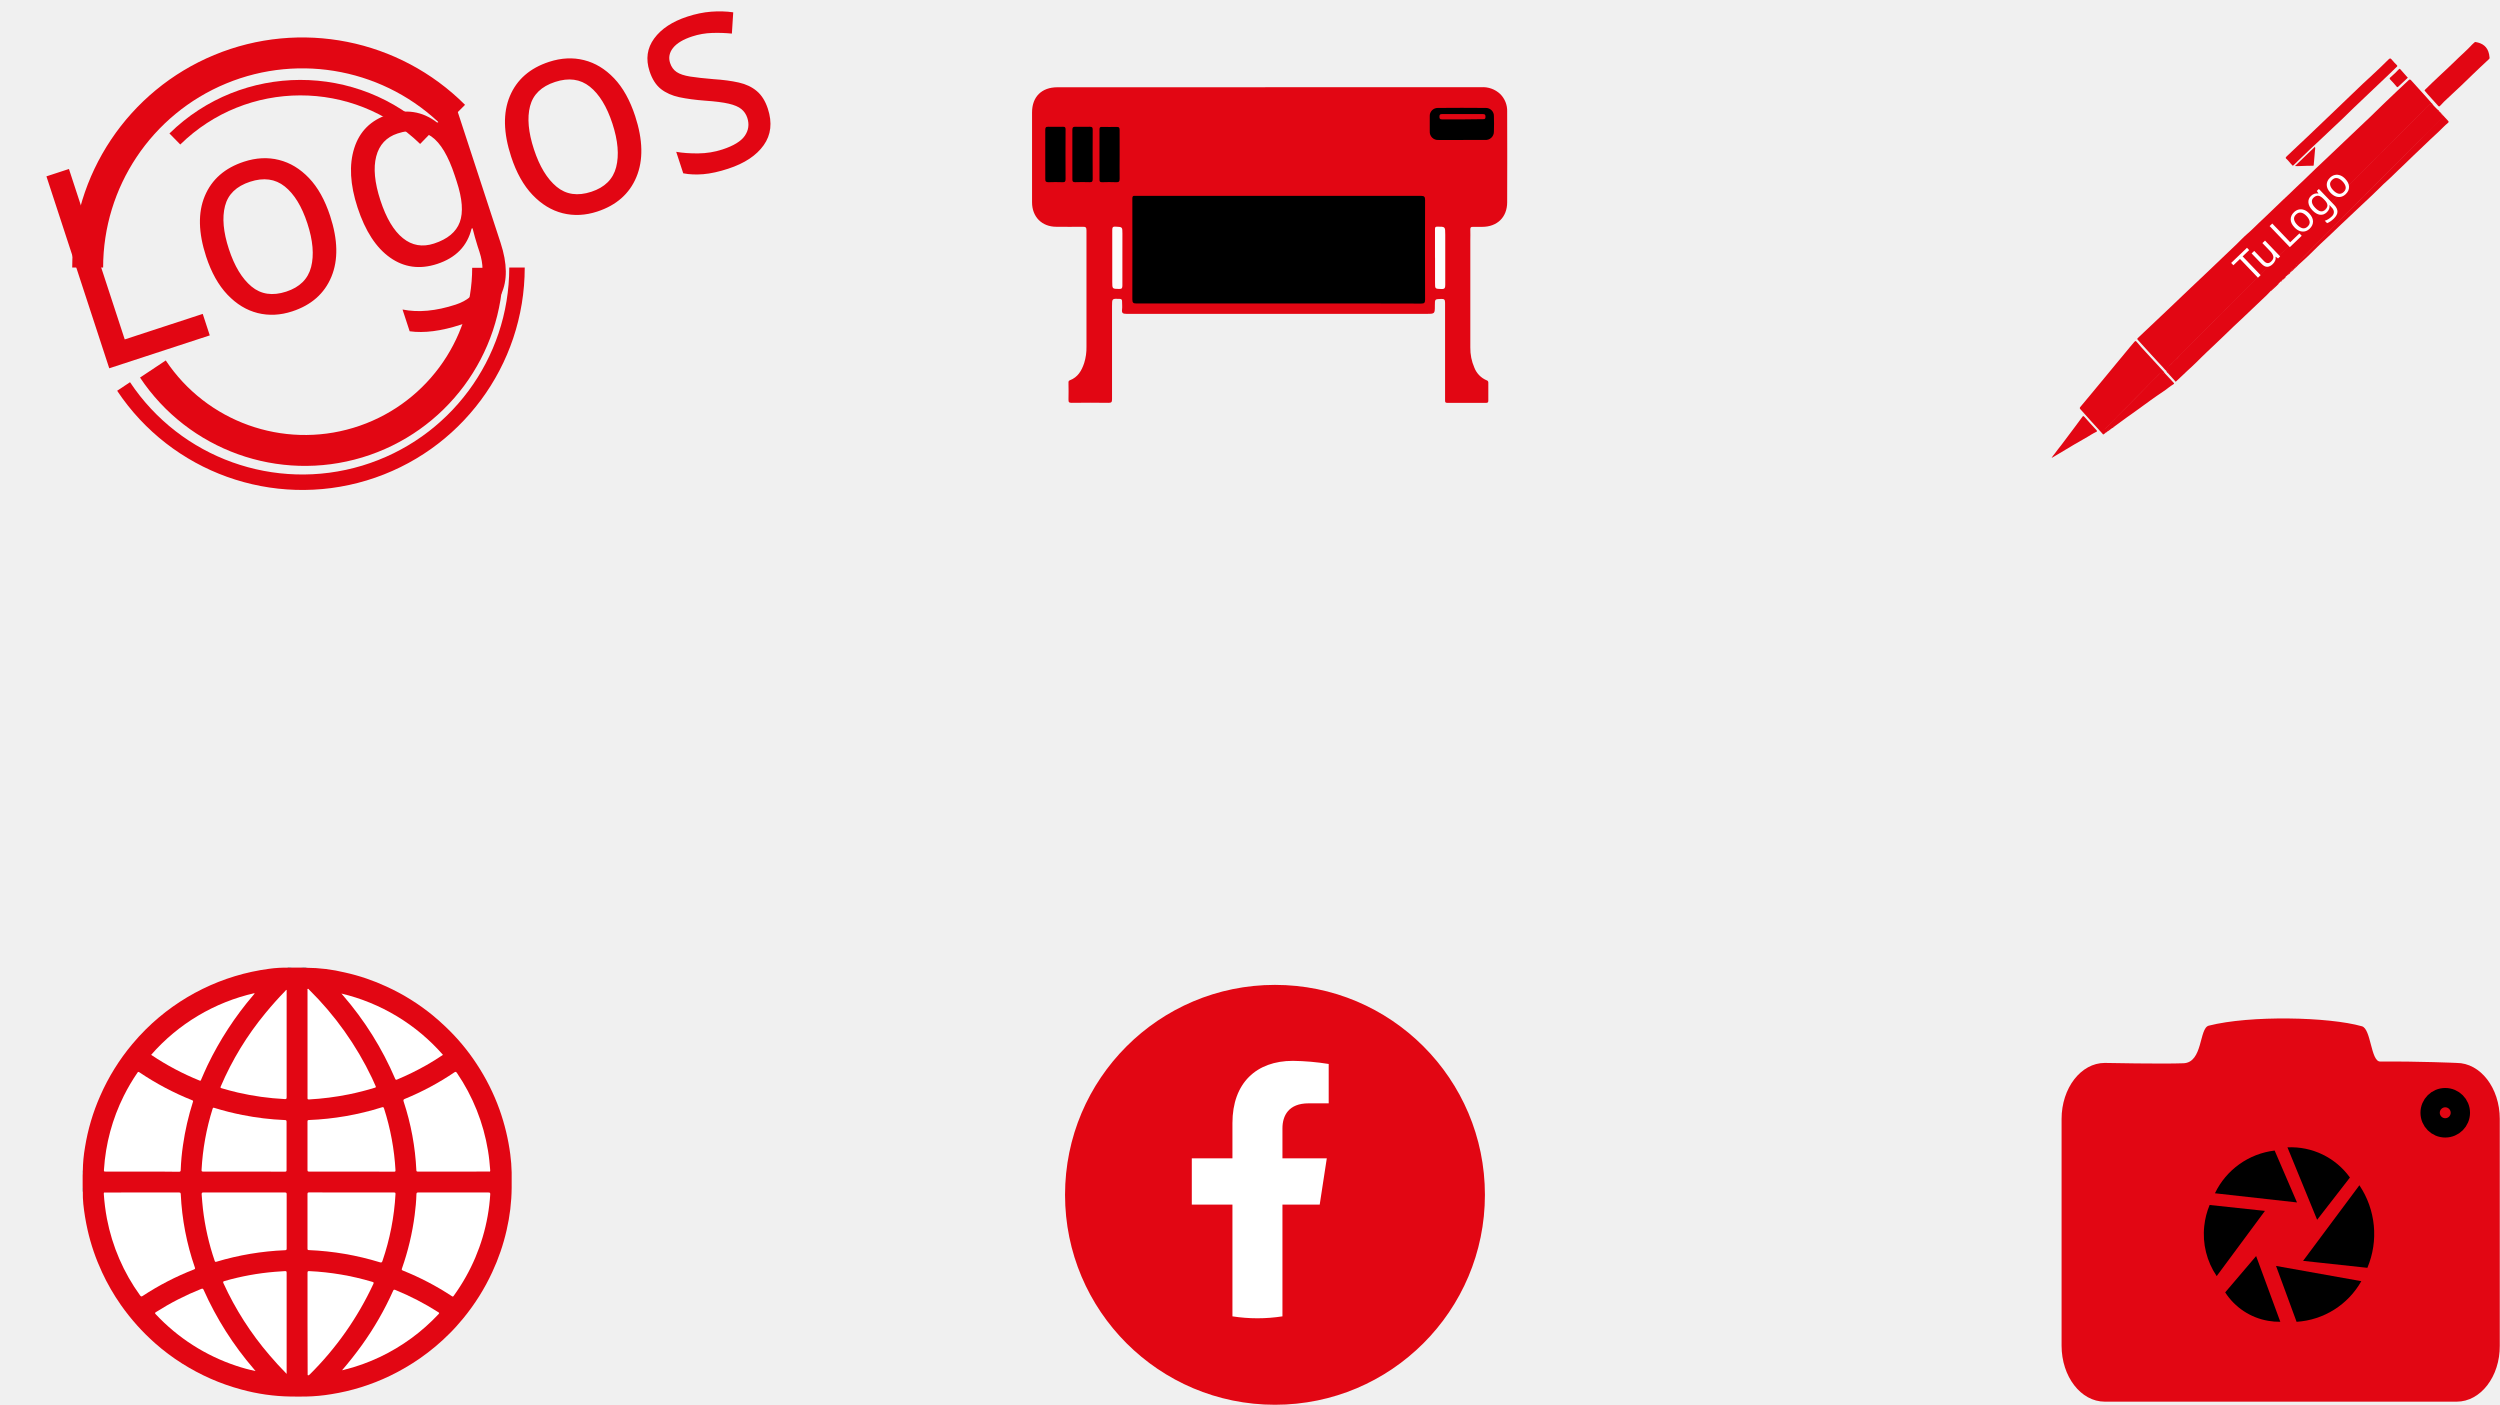
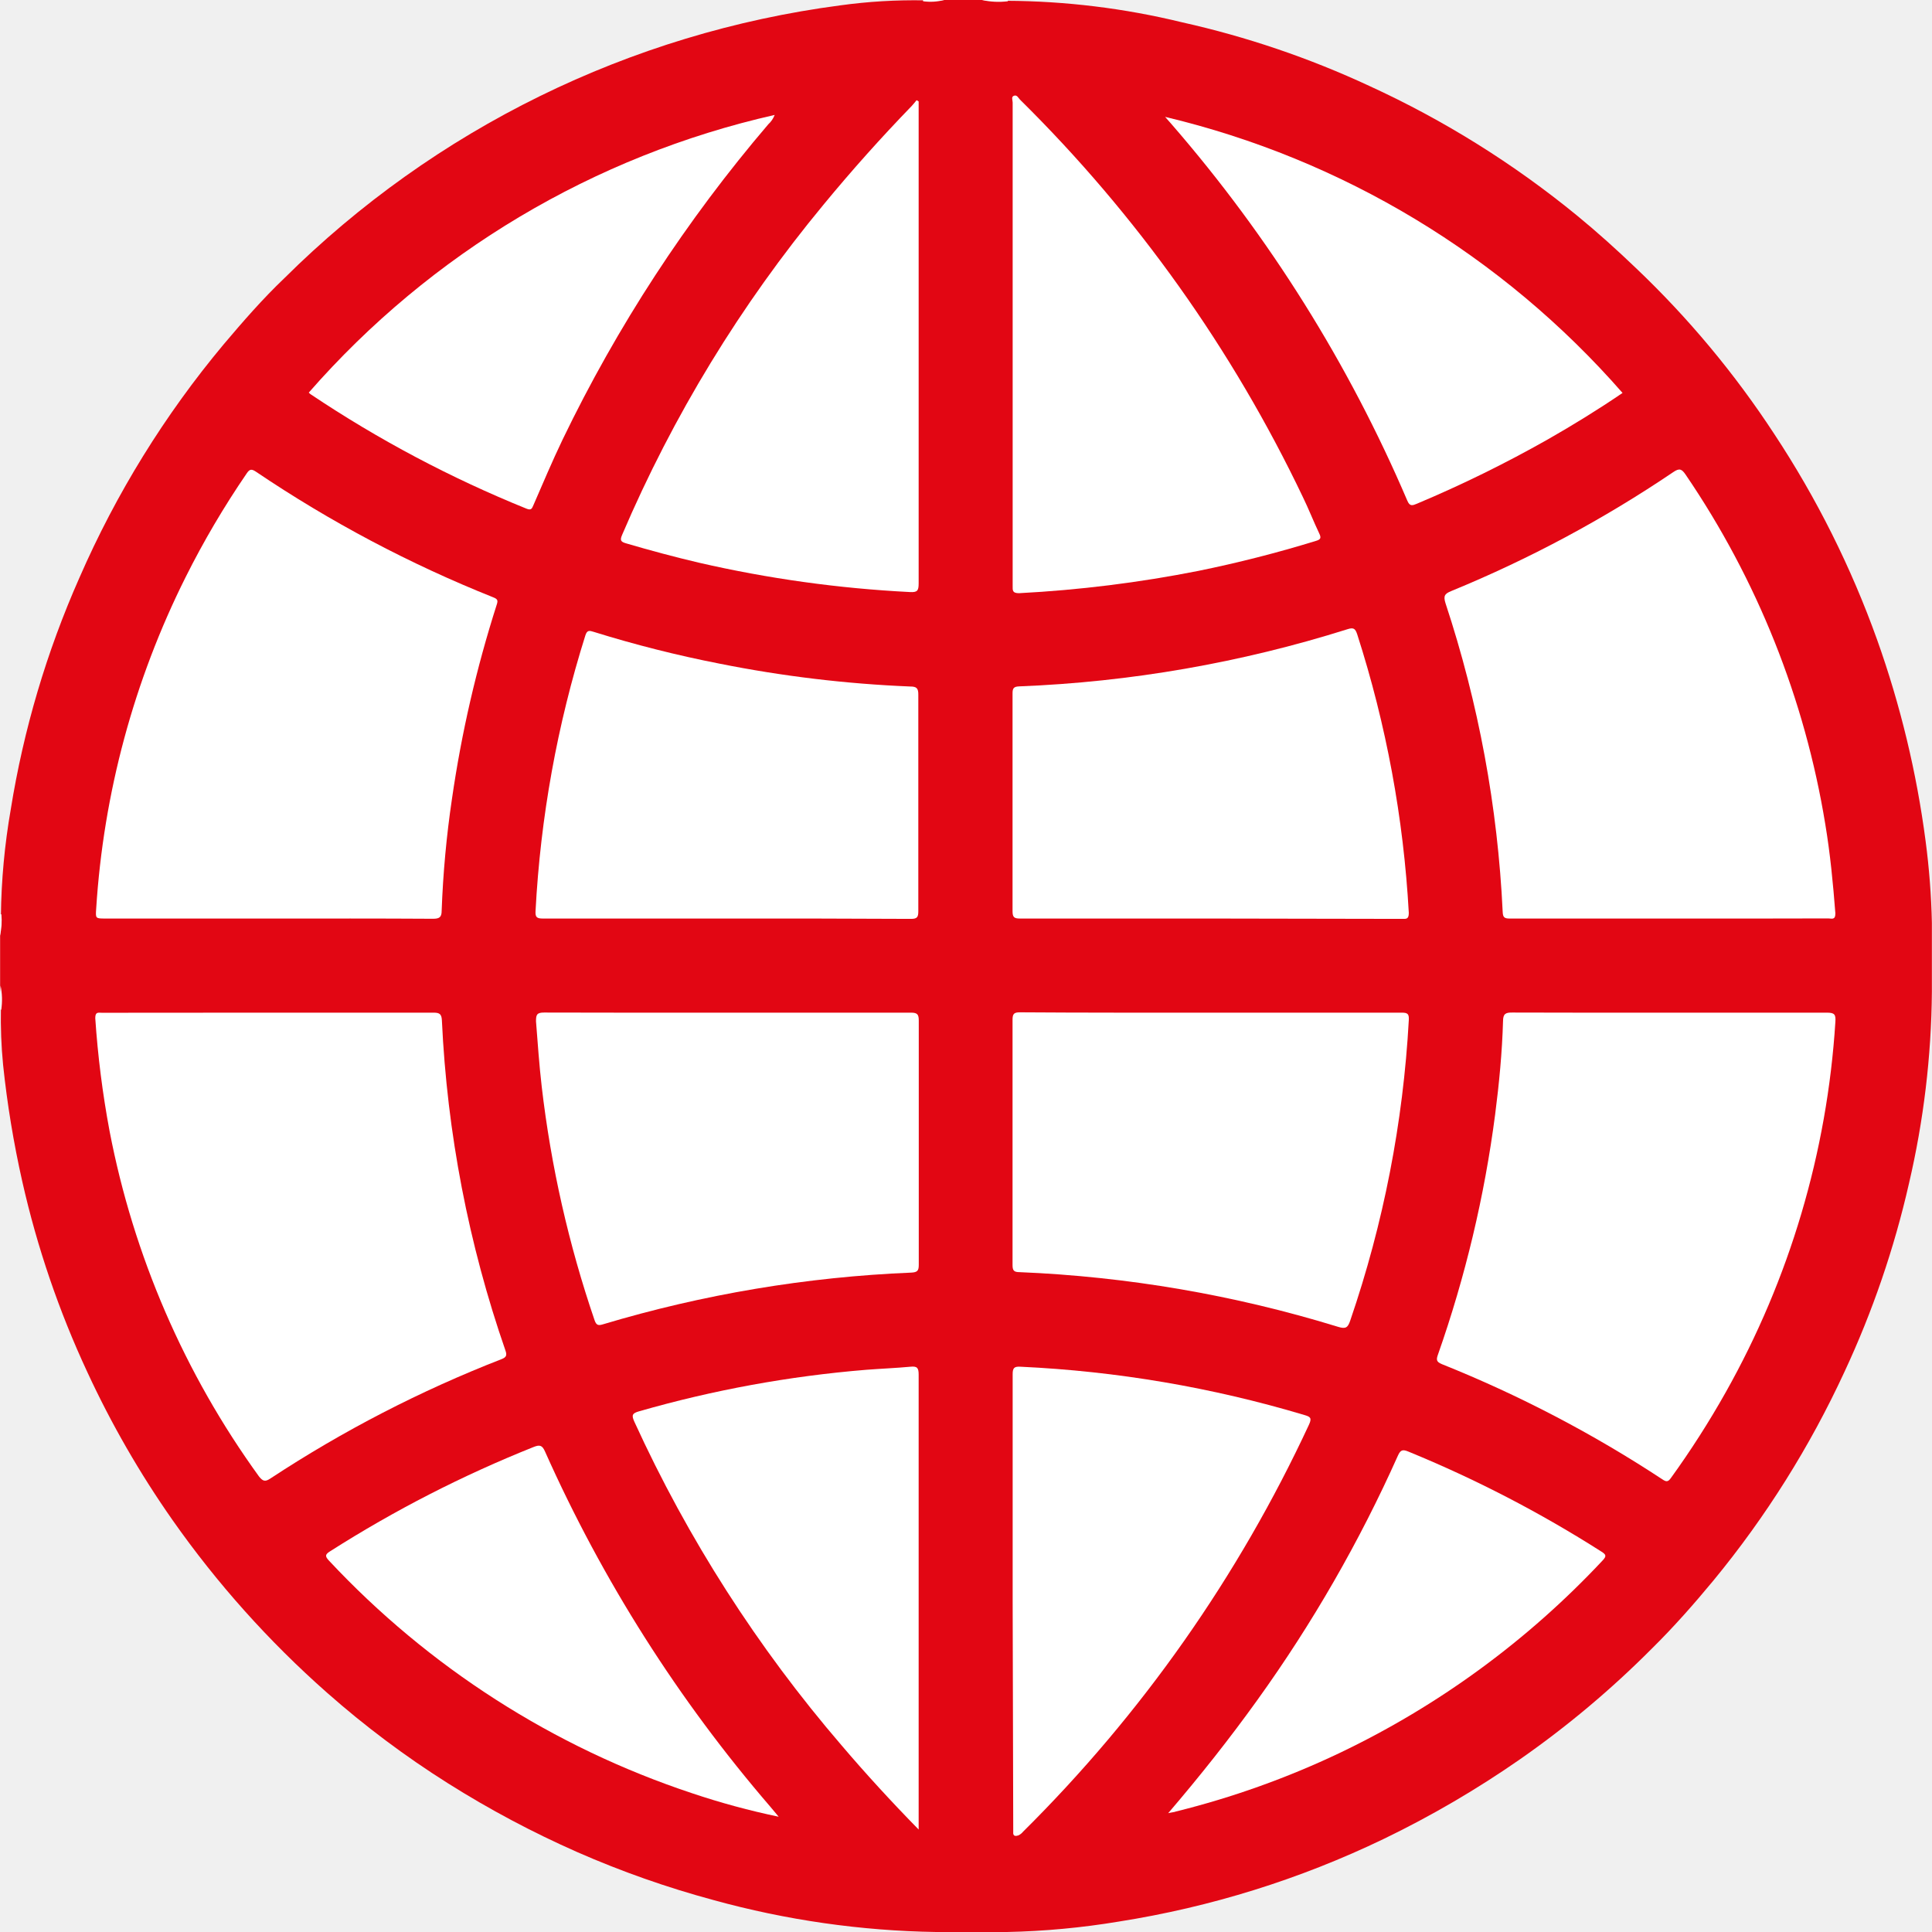
- <svg xmlns="http://www.w3.org/2000/svg" id="Capa_1" data-name="Capa 1" viewBox="0 0 984.33 553.1">
+ <svg xmlns="http://www.w3.org/2000/svg" id="Capa_1" data-name="Capa 1" viewBox="0 0 168.94 168.94">
  <defs>
-     <style>.cls-1,.cls-12,.cls-7{fill:#e20613;}.cls-2{fill:#4b4b4b;}.cls-3{fill:#595959;}.cls-4{fill:#545454;}.cls-5{fill:#a0a0a0;}.cls-13,.cls-6{fill:#fff;}.cls-7{font-size:111.38px;font-family:BrushScriptMT, Brush Script MT;}.cls-8,.cls-9{fill:none;stroke:#e20613;}.cls-12,.cls-8,.cls-9{stroke-miterlimit:10;}.cls-8{stroke-width:12.17px;}.cls-9{stroke-width:6.09px;}.cls-10{fill:#fcfcfc;}.cls-11{fill:#fdfdfd;}.cls-12{stroke:#000;stroke-width:7.61px;}.cls-13{font-size:16.16px;font-family:MyriadPro-Regular, Myriad Pro;}.cls-14{letter-spacing:-0.04em;}.cls-15{letter-spacing:-0.01em;}</style>
+     <style>.cls-1{fill:#e20613;}.cls-2{fill:#fff;}</style>
  </defs>
-   <path class="cls-1" d="M148.12,434.53h3.3a13.79,13.79,0,0,0,2.13.07,66.06,66.06,0,0,1,15.34,1.88,80.2,80.2,0,0,1,16.39,5.57,83.69,83.69,0,0,1,18.14,11.32c1.78,1.46,3.49,3,5.16,4.6a81.81,81.81,0,0,1,12.09,14.5,84.13,84.13,0,0,1,9,17.95,85.38,85.38,0,0,1,4.24,17.6,65.59,65.59,0,0,1,.55,7.15c0,2,0,4,0,6.06a76.46,76.46,0,0,1-2,16.72,82,82,0,0,1-5.65,16.5,84.33,84.33,0,0,1-11.44,18.22c-1.72,2.08-3.51,4.11-5.43,6a84.22,84.22,0,0,1-11.5,9.65,87.71,87.71,0,0,1-11.89,6.95,83.23,83.23,0,0,1-23.2,7.24,68.13,68.13,0,0,1-9.77.91c-2.06,0-4.13.06-6.19,0a77.64,77.64,0,0,1-19.46-2.79,84,84,0,0,1-11.93-4.2,87,87,0,0,1-11.28-6,82,82,0,0,1-10.6-7.94,86.21,86.21,0,0,1-13.51-15.1,83.81,83.81,0,0,1-7.43-12.9,82.4,82.4,0,0,1-5.7-16.69,88,88,0,0,1-1.68-10.21,42.6,42.6,0,0,1-.19-4.93,12.41,12.41,0,0,0-.07-2v-4.35a9.32,9.32,0,0,0,.07-1.75,58,58,0,0,1,.86-9.3,82.17,82.17,0,0,1,6-20.25,84.47,84.47,0,0,1,12.64-20.38c1.69-2,3.43-3.95,5.3-5.78A84.65,84.65,0,0,1,139,435a47.56,47.56,0,0,1,7.35-.44A9.4,9.4,0,0,0,148.12,434.53Z" transform="translate(-33 -53.56)" />
-   <path class="cls-2" d="M153.66,434.53a.2.2,0,0,0,0,.11,6.67,6.67,0,0,1-2.27-.11Z" transform="translate(-33 -53.56)" />
-   <path class="cls-3" d="M65.64,522.82h-.06l0,0v-2.11A6.16,6.16,0,0,1,65.64,522.82Z" transform="translate(-33 -53.56)" />
-   <path class="cls-4" d="M146.25,434.64a.2.2,0,0,1,0-.11h1.84A4.71,4.71,0,0,1,146.25,434.64Z" transform="translate(-33 -53.56)" />
-   <path class="cls-5" d="M65.53,514.48h.12a5.8,5.8,0,0,1-.12,1.86Z" transform="translate(-33 -53.56)" />
-   <path class="cls-6" d="M89,523.08c4.81,0,9.63,0,14.44,0,.54,0,.7.13.73.67a102.69,102.69,0,0,0,5.56,28.88c.15.43.06.59-.35.75a108.2,108.2,0,0,0-20.2,10.43c-.44.29-.64.28-1-.17a75.91,75.91,0,0,1-13.07-30.21,84.25,84.25,0,0,1-1.25-9.87c0-.58.27-.47.59-.47Z" transform="translate(-33 -53.56)" />
-   <path class="cls-6" d="M211.54,523.08c4.58,0,9.15,0,13.72,0,.68,0,.81.14.76.82a75.77,75.77,0,0,1-9.59,32.38,78.5,78.5,0,0,1-4.79,7.49c-.26.37-.42.34-.76.11a108.42,108.42,0,0,0-19.28-10.07c-.49-.2-.48-.41-.33-.83a103.65,103.65,0,0,0,5-21c.35-2.71.61-5.42.69-8.15,0-.65.22-.77.82-.76C202.35,523.09,207,523.08,211.54,523.08Z" transform="translate(-33 -53.56)" />
-   <path class="cls-6" d="M89,514.85H74.76c-.88,0-.88,0-.82-.85A75.45,75.45,0,0,1,81.76,485a77,77,0,0,1,5.34-9.07c.25-.37.41-.42.8-.16a109.88,109.88,0,0,0,20.78,11c.35.14.41.26.29.62a105,105,0,0,0-3.92,17.05,88.85,88.85,0,0,0-.9,9.78c0,.58-.21.7-.77.7C98.59,514.84,93.8,514.85,89,514.85Z" transform="translate(-33 -53.56)" />
-   <path class="cls-6" d="M211.45,514.85H197.53c-.45,0-.58-.11-.6-.57a101.25,101.25,0,0,0-5-27c-.2-.64-.08-.83.51-1.07a107.49,107.49,0,0,0,19.41-10.4c.54-.37.74-.27,1.08.23a76.06,76.06,0,0,1,12.21,30.57c.43,2.58.68,5.18.88,7.79,0,.61-.33.44-.61.44Z" transform="translate(-33 -53.56)" />
-   <path class="cls-6" d="M171.41,523.08c5.56,0,11.13,0,16.69,0,.52,0,.65.11.62.65A97.53,97.53,0,0,1,183.6,550c-.21.63-.4.76-1.07.55a110.29,110.29,0,0,0-27.85-4.78c-.5,0-.61-.15-.61-.63q0-10.73,0-21.44c0-.52.13-.65.65-.65C160.28,523.09,165.85,523.08,171.41,523.08Z" transform="translate(-33 -53.56)" />
-   <path class="cls-6" d="M129.1,523.08c5.37,0,10.73,0,16.09,0,.56,0,.68.16.68.69q0,10.68,0,21.37c0,.51-.13.64-.64.67a109.68,109.68,0,0,0-27,4.53c-.37.11-.55.08-.7-.34a98.19,98.19,0,0,1-4.63-20.45c-.22-1.9-.35-3.8-.5-5.71,0-.58.07-.77.71-.77C118.42,523.09,123.76,523.08,129.1,523.08Z" transform="translate(-33 -53.56)" />
-   <path class="cls-6" d="M171.35,514.85H154.73c-.49,0-.66-.09-.66-.63q0-9.54,0-19.06c0-.44.1-.59.57-.61a109.92,109.92,0,0,0,28.72-5c.53-.17.68-.06.85.45a97.07,97.07,0,0,1,4.51,24.36c0,.58-.25.52-.62.52Z" transform="translate(-33 -53.56)" />
-   <path class="cls-6" d="M129.07,514.85q-8,0-16.09,0c-.54,0-.65-.15-.62-.66a97.28,97.28,0,0,1,4.36-24.11c.16-.49.38-.4.72-.3a104.86,104.86,0,0,0,11,2.78,107.42,107.42,0,0,0,16.67,2c.56,0,.73.14.72.73q0,9.47,0,18.93c0,.51-.11.66-.64.66Q137.15,514.84,129.07,514.85Z" transform="translate(-33 -53.56)" />
-   <path class="cls-6" d="M154.08,464.59q0-10.54,0-21.1c0-.2-.15-.5.12-.59s.37.19.52.34A123.65,123.65,0,0,1,179.46,478c.49,1.05.93,2.13,1.43,3.18.19.39.12.53-.3.65q-5.07,1.56-10.27,2.62a110.31,110.31,0,0,1-15.68,2c-.6,0-.56-.25-.56-.65Z" transform="translate(-33 -53.56)" />
-   <path class="cls-6" d="M145.86,443.4V444q0,20.78,0,41.55c0,.64-.12.79-.78.75a106.15,106.15,0,0,1-18.45-2.57c-2.13-.5-4.25-1.07-6.36-1.69-.49-.14-.53-.29-.34-.74a117.8,117.8,0,0,1,17.6-28.86q3.69-4.49,7.73-8.65c.15-.16.28-.33.42-.5Z" transform="translate(-33 -53.56)" />
-   <path class="cls-6" d="M154.08,574.54c0-6.62,0-13.23,0-19.85,0-.56.15-.68.69-.65a103.45,103.45,0,0,1,24.81,4.22c.52.15.69.25.41.85a123.29,123.29,0,0,1-25,35.59,1.2,1.2,0,0,1-.4.32c-.24.08-.5.1-.46-.3,0-.13,0-.26,0-.4Z" transform="translate(-33 -53.56)" />
-   <path class="cls-6" d="M145.86,594.51c-2.41-2.46-4.62-4.87-6.74-7.36A119.79,119.79,0,0,1,121,558.85c-.26-.57-.19-.74.41-.91a102.17,102.17,0,0,1,19.85-3.63c1.29-.1,2.59-.15,3.88-.27.59-.06.72.1.72.69q0,15.66,0,31.31Z" transform="translate(-33 -53.56)" />
-   <path class="cls-6" d="M92.53,468.86a76.54,76.54,0,0,1,40.74-24.28,2.11,2.11,0,0,1-.56.82,128.13,128.13,0,0,0-18,27.6c-.9,1.88-1.71,3.8-2.54,5.71-.13.31-.2.46-.6.3a104,104,0,0,1-18.87-10A1,1,0,0,1,92.53,468.86Z" transform="translate(-33 -53.56)" />
-   <path class="cls-6" d="M167.41,444.75a76.67,76.67,0,0,1,40,24.14c-2.16,1.47-4.32,2.8-6.53,4.06a108.58,108.58,0,0,1-11.46,5.63c-.37.15-.61.26-.83-.27A125.37,125.37,0,0,0,168,445.42Z" transform="translate(-33 -53.56)" />
-   <path class="cls-6" d="M133.62,593.39a65.93,65.93,0,0,1-7.59-2.06A76.38,76.38,0,0,1,94.3,571c-.39-.41-.32-.56.11-.83a106.85,106.85,0,0,1,17.78-9.11c.53-.21.75-.17,1,.4a126.57,126.57,0,0,0,19.72,31.08Z" transform="translate(-33 -53.56)" />
-   <path class="cls-6" d="M167.68,593.08c2.81-3.28,5.38-6.53,7.8-9.9a121.56,121.56,0,0,0,12.29-21.37c.23-.51.42-.55.91-.35a106.54,106.54,0,0,1,16.87,8.74c.43.27.48.4.11.79a76.72,76.72,0,0,1-23,16.83,75.57,75.57,0,0,1-14.29,5.11C168.19,593,168,593,167.68,593.08Z" transform="translate(-33 -53.56)" />
-   <text class="cls-7" transform="translate(33.47 148.13) rotate(-18.12) scale(0.93 1)">Logos</text>
-   <path class="cls-8" d="M67.52,158.91A84.52,84.52,0,0,1,211.8,99.14" transform="translate(-33 -53.56)" />
-   <path class="cls-9" d="M101.85,108.28a70.64,70.64,0,0,1,98.69-.23" transform="translate(-33 -53.56)" />
-   <path class="cls-9" d="M236.56,158.91a84.53,84.53,0,0,1-154.9,46.82" transform="translate(-33 -53.56)" />
-   <path class="cls-8" d="M225,159A71.93,71.93,0,0,1,93.2,198.85" transform="translate(-33 -53.56)" />
-   <path class="cls-1" d="M533,87.89q41.63,0,83.24,0a10,10,0,0,1,7.41,2.66,9.3,9.3,0,0,1,2.77,7q.06,17.83,0,35.66c0,5.89-3.94,9.67-9.85,9.67-1.22,0-2.44,0-3.66,0-.76,0-1,.18-1,1,.06,1.45,0,2.89,0,4.34q0,21.08,0,42.16a19.09,19.09,0,0,0,1.58,7.91,8.81,8.81,0,0,0,4.84,5,.92.92,0,0,1,.67,1c0,2.34,0,4.7,0,7,0,.75-.27.89-.94.89-5.07,0-10.13,0-15.19,0-.72,0-.92-.22-.9-.92,0-2.26,0-4.52,0-6.78,0-10.58,0-21.15,0-31.72,0-1.21-.3-1.55-1.5-1.5-2.52.09-2.52,0-2.52,2.55,0,3.32,0,3.32-3.27,3.32q-59.1,0-118.21,0c-1.37,0-1.85-.31-1.68-1.7.13-1.06,0-2.16,0-3.25,0-.71-.26-.91-.95-.94-3-.13-3-.16-3,2.89,0,12.2,0,24.4,0,36.6,0,1.08-.18,1.46-1.37,1.44-4.83-.08-9.67-.06-14.5,0-1,0-1.31-.24-1.27-1.27.09-2.17,0-4.34,0-6.51,0-.45-.07-.87.51-1.09,3.18-1.19,4.68-3.81,5.67-6.81a20.2,20.2,0,0,0,.9-6.41c0-15.28,0-30.55,0-45.82,0-1.13-.29-1.44-1.41-1.41-3.48.07-7,0-10.44,0-5.72,0-9.58-3.91-9.58-9.64q0-17.69,0-35.38c0-6.15,3.77-9.91,10-9.91q40.2,0,80.39,0Z" transform="translate(-33 -53.56)" />
-   <path d="M536.4,173.05q-27.93,0-55.85,0c-1.3,0-1.72-.21-1.71-1.66.06-13.23,0-26.47,0-39.71,0-.77.22-1.1,1-1a7.45,7.45,0,0,0,.82,0q55.9,0,111.83,0c1.34,0,1.61.39,1.61,1.66q-.08,19.57,0,39.17c0,1.23-.28,1.59-1.55,1.58Q564.45,173,536.4,173.05Z" transform="translate(-33 -53.56)" />
-   <path d="M608.48,108.67c-3,0-6.05,0-9.07,0a3.21,3.21,0,0,1-3.47-3.44c0-1.94,0-3.88,0-5.82a3.12,3.12,0,0,1,3.15-3.35q9.48-.09,18.95,0a3.13,3.13,0,0,1,3.16,3.23c.07,2,.07,4.07,0,6.1a3.24,3.24,0,0,1-3.53,3.27C614.62,108.68,611.55,108.67,608.48,108.67Z" transform="translate(-33 -53.56)" />
-   <path d="M444.55,114.21c0-3.16,0-6.31,0-9.47,0-.9.18-1.31,1.18-1.27,1.94.07,3.88,0,5.82,0,.74,0,1,.18,1,1q-.06,9.81,0,19.62c0,.94-.25,1.25-1.21,1.21-1.84-.08-3.7-.07-5.54,0-.94,0-1.26-.25-1.24-1.21C444.58,120.8,444.55,117.5,444.55,114.21Z" transform="translate(-33 -53.56)" />
-   <path d="M455.22,114.21c0-3.16,0-6.32,0-9.47,0-1.07.34-1.3,1.3-1.27,1.85.06,3.7,0,5.55,0,.84,0,1.17.18,1.16,1.13q-.06,9.74,0,19.48c0,1-.31,1.24-1.24,1.21-1.89-.07-3.79-.06-5.68,0-.84,0-1.09-.24-1.08-1.07C455.24,120.88,455.22,117.55,455.22,114.21Z" transform="translate(-33 -53.56)" />
-   <path d="M473.84,114.35c0,3.2-.06,6.41,0,9.61,0,1.12-.34,1.38-1.38,1.34-1.85-.08-3.71-.06-5.56,0-.77,0-1-.21-1-1q0-9.89,0-19.77c0-.86.28-1.07,1.09-1,1.89,0,3.79.07,5.69,0,1,0,1.16.36,1.15,1.26C473.81,107.93,473.84,111.14,473.84,114.35Z" transform="translate(-33 -53.56)" />
-   <path class="cls-10" d="M474.92,155.14c0,3.61,0,7.23,0,10.84,0,.94-.15,1.37-1.24,1.35-2.75-.05-2.75,0-2.75-2.78,0-6.82,0-13.64,0-20.46,0-1.1.29-1.36,1.37-1.29,2.62.14,2.63.09,2.63,2.72Z" transform="translate(-33 -53.56)" />
-   <path class="cls-11" d="M598,155c0-3.75,0-7.5,0-11.25,0-.69.14-.95.88-.95,3.16,0,3.16-.05,3.16,3.17,0,6.6,0,13.19,0,19.79,0,1.19-.22,1.66-1.54,1.6-2.48-.11-2.48,0-2.48-2.47V155Z" transform="translate(-33 -53.56)" />
-   <path class="cls-1" d="M608.82,100.57c-2.66,0-5.33,0-8,0-.86,0-1.08-.27-1.07-1.09s.29-1,1-1c5.38,0,10.75,0,16.13,0,.81,0,1,.29,1,1s-.11,1.07-.95,1C614.24,100.54,611.53,100.57,608.82,100.57Z" transform="translate(-33 -53.56)" />
-   <circle class="cls-1" cx="502" cy="470.44" r="82.66" />
-   <path class="cls-6" d="M552.61,527.85l2.79-18.21H537.94V497.82c0-5,2.44-9.84,10.27-9.84h7.94v-15.5a96.91,96.91,0,0,0-14.1-1.23c-14.39,0-23.8,8.72-23.8,24.5v13.89h-16v18.21h16v44a64.15,64.15,0,0,0,19.69,0v-44Z" transform="translate(-33 -53.56)" />
-   <path class="cls-1" d="M1000.29,605.44H861.71c-9.41,0-17-9.88-17-22.06V494.13c0-12.18,7.63-22.06,17-22.06,0,0,22.64.46,31,.13,7.73-.3,6.08-13.81,9.94-14.8,16.33-4.16,47.36-3.47,60.32.24,3.63,1,3.47,13.9,7.18,13.88,15.82-.11,30.09.55,30.09.55,9.41,0,17,9.88,17,22.06v89.25C1017.33,595.56,1009.7,605.44,1000.29,605.44Z" transform="translate(-33 -53.56)" />
-   <path d="M903,528a29.74,29.74,0,0,0-2.11,8.27A29.42,29.42,0,0,0,905.78,556l19-25.67Z" transform="translate(-33 -53.56)" />
-   <path d="M928.6,506.57a30,30,0,0,0-23.51,16.82L937.4,527Z" transform="translate(-33 -53.56)" />
-   <path d="M965.11,552.74a34.37,34.37,0,0,0-3.14-32.5L939.8,550Z" transform="translate(-33 -53.56)" />
-   <path d="M958.24,517.19a28.57,28.57,0,0,0-24.6-11.88l11.69,28.52Z" transform="translate(-33 -53.56)" />
-   <path d="M909.13,562.41A25.22,25.22,0,0,0,926,573.6a25.59,25.59,0,0,0,4.83.39l-9.52-25.88Z" transform="translate(-33 -53.56)" />
-   <path d="M937.24,574a31.57,31.57,0,0,0,25.49-16L929.15,552Z" transform="translate(-33 -53.56)" />
-   <circle class="cls-12" cx="962.77" cy="438.13" r="5.95" />
-   <path class="cls-1" d="M886,199.63a10.31,10.31,0,0,1-1.4-1.48c-1.37-1.39-2.63-2.87-4-4.31-2-2.16-3.93-4.36-5.92-6.51-.36-.39-.08-.54.13-.75l5.29-5,6.65-6.29,9.05-8.63c2-1.88,4-3.74,5.95-5.63s4.23-4,6.29-6c2.53-2.49,5.18-4.83,7.64-7.38,1.39-1.44,3-2.67,4.41-4.08,1.59-1.58,3.23-3.11,4.86-4.65l7-6.72c1.46-1.39,3-2.75,4.39-4.17s2.71-2.5,4-3.8c2.89-2.89,5.91-5.64,8.85-8.46q3.19-3.06,6.42-6.1c2.93-2.77,5.83-5.57,8.77-8.33,1.29-1.23,2.62-2.43,3.86-3.7,1.44-1.47,3-2.86,4.43-4.3,2.83-2.78,5.79-5.43,8.65-8.18.46-.44.61-.36,1,0,1.33,1.49,2.69,2.95,4,4.43s2.71,2.93,4,4.49a5.85,5.85,0,0,0,.57.54c-.09.46-.38.39-.67.24a.8.8,0,0,0-.94.15,22.5,22.5,0,0,0-2.28,2.3c-3.3,3.31-6.62,6.6-9.91,9.92l-4.89,5c-1.75,1.76-3.53,3.48-5.27,5.25-4.57,4.67-9.25,9.24-13.83,13.9-1.2,1.23-2.45,2.41-3.65,3.65-4.34,4.48-8.75,8.88-13.16,13.29-1.52,1.52-2.94,3.16-4.58,4.58-1,.9-1.88,2-2.87,3-4.88,4.81-9.68,9.7-14.54,14.54-1.41,1.42-2.8,2.87-4.21,4.28-1.76,1.78-3.56,3.52-5.31,5.31-4.35,4.44-8.79,8.78-13.15,13.22-1.37,1.39-2.7,2.81-4.13,4.14-.38.34-.65.77-1,1.13s-.1.63.07.93.56.6.26.83-.46-.32-.7-.5A.7.7,0,0,0,886,199.63Z" transform="translate(-33 -53.56)" />
-   <path class="cls-1" d="M886,199.63c.37.05.47.48.85.59-.18-.57-.87-1-.69-1.52a3.06,3.06,0,0,1,1.06-1.23c.9-.72,1.56-1.67,2.45-2.4s1.34-1.43,2-2.12c3.45-3.46,6.93-6.88,10.34-10.37,1.55-1.58,3.18-3.09,4.67-4.73a24.13,24.13,0,0,1,2.4-2.34c.73-.62,1.31-1.41,2-2.09,4.5-4.52,9-9,13.5-13.54,1-1.06,2-2.19,3.13-3.17,1.62-1.43,3-3.12,4.57-4.57s3-3,4.44-4.49c2.35-2.37,4.73-4.71,7.07-7.09q2.08-2.12,4.19-4.22c1-1,2-2.07,3-3.09,4.38-4.43,8.83-8.8,13.2-13.24,1.55-1.58,3.18-3.09,4.67-4.73a24.13,24.13,0,0,1,2.4-2.34c.73-.62,1.31-1.41,2-2.09q6.78-6.8,13.57-13.57a24.33,24.33,0,0,1,2.42-2.45c.34-.25.58-.39,1-.14s.49.31.69,0a.91.91,0,0,0,.13.3c.52.55,1,1.09,1.57,1.63a4.48,4.48,0,0,0,1,1.07c.09,0,.24,0,.23.18a3,3,0,0,0,.8,1.08c.34.36.38.61,0,1-1.69,1.6-3.32,3.26-4.94,4.93S986.6,108,985,109.51l-6.18,6.2q-5.07,5.08-10.14,10.17c-1.74,1.74-3.42,3.54-5.2,5.23-.95.9-1.81,1.89-2.75,2.81s-1.75,1.76-2.63,2.64c-3.26,3.31-6.56,6.59-9.84,9.88-1.42,1.41-2.86,2.81-4.24,4.26-2.17,2.28-4.45,4.46-6.63,6.73a1,1,0,0,0-.39.84c0,.44-.38.66-.49,1l-.17.13c-.24,0-.37.24-.56.35s-.3.13-.42,0a.29.29,0,0,1,.05-.43,8.8,8.8,0,0,0,.68-.7c-.21.17-.37.47-.64.65-.11.08-.28.25-.21.33.48.62-.2.76-.43,1.09a.14.14,0,0,1,0,.11,4.28,4.28,0,0,0-1,.95l-.82.72a4.26,4.26,0,0,0-1.52,1.52h0c-.3.1-.47.36-.7.56l-.55.67c-.09.08-.24,0-.31.13-.92,1-2,1.73-2.87,2.79a48.11,48.11,0,0,1-3.44,3.41c-1,1-2.1,2-3.15,3-1.61,1.55-3.24,3.08-4.86,4.61-2.11,2-4.26,3.94-6.31,6-1,1-2.05,1.95-3.07,2.94-1.45,1.38-2.93,2.73-4.36,4.13s-2.66,2.54-3.95,3.87c-1.09,1.13-2.32,2.17-3.47,3.26-1.6,1.51-3.18,3-4.78,4.52-1.16-1.3-2.32-2.61-3.5-3.9A.69.69,0,0,1,886,199.63Z" transform="translate(-33 -53.56)" />
-   <path class="cls-1" d="M862,223.94c-.13.34-.52.39-.75.62s-.31-.1-.4-.2c-1.47-1.6-2.92-3.2-4.37-4.81s-2.87-3.24-4.33-4.83c-.32-.36-.4-.54,0-1,1.71-2,3.37-4,5-6s3.43-4.16,5.16-6.23q2-2.37,3.93-4.77c1.2-1.47,2.42-2.93,3.64-4.39s2.2-2.71,3.35-4c.58-.67.63-.69,1.27.08,2,2.45,4.26,4.68,6.35,7.05,1.36,1.54,2.78,3,4.16,4.53a.42.42,0,0,1,.05.2c0,.14.23.28.09.43a.33.33,0,0,1-.45,0c-.64-.51-1-.15-1.51.31-3.17,3.14-6.29,6.31-9.43,9.48-1.63,1.65-3.23,3.32-4.9,4.93-2.21,2.14-4.28,4.42-6.49,6.56a11,11,0,0,0-1.06,1c-.23.31-.33.62.23.63C861.9,223.52,862,223.67,862,223.94Z" transform="translate(-33 -53.56)" />
-   <path class="cls-1" d="M935.75,118.83c-.07-.06-.13-.14-.21-.21-.88-.83-1.52-1.87-2.46-2.66-.29-.24,0-.55.21-.79,1.81-1.7,3.62-3.42,5.42-5.13,1.61-1.52,3.24-3,4.83-4.57,2.86-2.78,5.79-5.5,8.66-8.27q3.72-3.58,7.46-7.15c2.46-2.36,4.92-4.74,7.44-7,2.17-2,4.25-4,6.35-6.09.47-.46.74-.55,1.2,0a25.9,25.9,0,0,0,2.07,2.25c.23.24.25.39,0,.62-.9.86-1.78,1.75-2.69,2.61q-4.31,4.11-8.63,8.2c-1.87,1.78-3.76,3.56-5.63,5.35-3,2.92-6,5.9-9.15,8.76-1.94,1.78-3.79,3.65-5.74,5.41-1.6,1.43-3.15,2.94-4.69,4.44-1.36,1.33-2.79,2.61-4.13,4A2.66,2.66,0,0,1,935.75,118.83Z" transform="translate(-33 -53.56)" />
-   <path class="cls-1" d="M1013.23,76.36c0,.25-.13.37-.29.52-2.27,2.13-4.56,4.24-6.79,6.42q-2.08,2.06-4.22,4.08l-5.17,4.83a38.56,38.56,0,0,0-3,3c-.31.37-.52.31-.8,0l-4.07-4.51c-.39-.44-.75-.89-1.14-1.33-.2-.22-.08-.35.08-.5l3.08-3,3.74-3.52c1.63-1.55,3.31-3.06,4.9-4.64,2.25-2.25,4.69-4.29,6.84-6.64.26-.29.62-.51.9-.82a.51.51,0,0,1,.41-.15c2.74.46,4.74,1.81,5.35,4.89C1013.1,75.45,1013.16,75.91,1013.23,76.36Z" transform="translate(-33 -53.56)" />
-   <path class="cls-1" d="M936.55,159.3c.38-.7.23-1.56.92-2.2,1.81-1.69,3.56-3.45,5.27-5.24,4-4.23,8.24-8.31,12.35-12.47,1.63-1.64,3.3-3.24,4.9-4.91,1-1,2.09-2,3-3.1.66-.8,1.56-1.4,2.26-2.18,1-1.1,2-2.1,3.08-3.13q4.68-4.69,9.34-9.4c1.28-1.29,2.59-2.53,3.83-3.85,1.39-1.48,2.92-2.83,4.31-4.3,2.85-3,5.81-5.93,8.77-8.84.3-.31.14-.42,0-.67-.24-.4-.84-.58-.75-1.19,1.06,1.14,2.13,2.27,3.16,3.43.18.2.12.49-.14.7-1.3,1-2.41,2.31-3.64,3.43-2.18,2-4.3,4-6.42,6.06-2.37,2.28-4.79,4.51-7.12,6.83-1.71,1.7-3.52,3.29-5.2,5-1.29,1.31-2.75,2.45-4,3.76-1.1,1.11-2.21,2.2-3.35,3.26-2,1.85-4,3.75-6,5.64l-2.57,2.43-4,3.77c-1.17,1.09-2.28,2.23-3.46,3.31-1.62,1.48-3.21,3-4.79,4.49-.93.89-1.84,1.85-2.78,2.73-1.25,1.19-2.44,2.44-3.76,3.56-.61.51-1.18,1.06-1.75,1.6S937,158.79,936.55,159.3Z" transform="translate(-33 -53.56)" />
-   <path class="cls-1" d="M862,223.94c-.25-.22-.57-.19-.86-.27s-.32-.32-.16-.63c.25-.47.72-.69,1.07-1,1.51-1.54,3-3.1,4.52-4.62s3-2.91,4.42-4.38c3.08-3.13,6.22-6.19,9.25-9.36,1.1-1.13,2.3-2.16,3.36-3.33.41-.45.73-.11,1,.09s.46.15.46-.23l3.82,4.1c.09.1.22.3,0,.45-1.54.92-2.88,2.14-4.37,3.11s-3.1,2.12-4.63,3.2c-1.76,1.24-3.47,2.55-5.23,3.8q-2.11,1.5-4.21,3l-4.91,3.59c-.26.29-.93,0-.93.68l-.66.44c-.17,0-.32-.26-.53,0a2.07,2.07,0,0,1-.72.53c-.32.14,0,.29,0,.42C862.46,223.61,862.36,223.94,862,223.94Z" transform="translate(-33 -53.56)" />
-   <path class="cls-1" d="M840.77,233.89a8.73,8.73,0,0,1,1.2-1.67c.82-1.18,1.75-2.26,2.61-3.4q2.85-3.78,5.68-7.57,1.34-1.78,2.64-3.58c.23-.31.41-.41.72-.06,1.6,1.79,3.19,3.59,4.85,5.34.38.41.13.54-.12.65-1.21.56-2.31,1.31-3.48,2-1.77,1-3.49,2-5.22,3l-5.84,3.49Z" transform="translate(-33 -53.56)" />
-   <path class="cls-1" d="M944.49,111.33a2.77,2.77,0,0,1,0,1.37c-.17,1.93-.37,3.87-.5,5.8,0,.35-.1.3-.34.31-1.68,0-3.37.07-5,.13a17.56,17.56,0,0,1-2.07,0Z" transform="translate(-33 -53.56)" />
-   <path class="cls-1" d="M981.09,84.06c-.1.11-.19.23-.29.33-1.17,1.09-2.36,2.16-3.51,3.28-.3.3-.41.24-.66,0-.81-1-1.66-1.9-2.53-2.81-.29-.31-.28-.51,0-.77.73-.67,1.46-1.35,2.18-2,.41-.4.76-.85,1.19-1.22.12-.11.31-.41.6-.06.92,1.09,1.89,2.15,2.84,3.22A.67.67,0,0,0,981.09,84.06Z" transform="translate(-33 -53.56)" />
-   <path class="cls-1" d="M927.11,168.14c0-.57.51-.91.83-1.1.72-.42,1.08-1.16,1.73-1.62a1.11,1.11,0,0,1,.62-.2A38.2,38.2,0,0,1,927.11,168.14Z" transform="translate(-33 -53.56)" />
-   <path class="cls-1" d="M934.85,160.69c.07-.17.11-.36.31-.43s.28-.17.13-.28c-.51-.37-.09-.57.13-.78a2.91,2.91,0,0,1,1.3-1c-.44.44-.75.77-1.07,1.08-.12.11-.3.2-.16.38s.3.05.41-.06a.52.52,0,0,1,.48-.18A6,6,0,0,1,934.85,160.69Z" transform="translate(-33 -53.56)" />
-   <path class="cls-1" d="M862.7,223.49c-.08-.19-.35,0-.39-.16s.09-.3.25-.36a4,4,0,0,0,.94-.68c.38-.29.46-.08.47.27A4.83,4.83,0,0,1,862.7,223.49Z" transform="translate(-33 -53.56)" />
-   <path class="cls-1" d="M931.54,164c.3-.71.56-1.47,1.52-1.52C932.73,163.15,932.05,163.49,931.54,164Z" transform="translate(-33 -53.56)" />
-   <path class="cls-1" d="M864.63,222.12c-.22-.19-.33-.35,0-.55s.62,0,.91-.13C865.35,221.79,864.94,221.89,864.63,222.12Z" transform="translate(-33 -53.56)" />
-   <path class="cls-1" d="M993.6,97.64a1.36,1.36,0,0,1-1-1.07A3.32,3.32,0,0,1,993.6,97.64Z" transform="translate(-33 -53.56)" />
-   <path class="cls-1" d="M933.88,161.75a1.32,1.32,0,0,1,1-.95A2.79,2.79,0,0,1,933.88,161.75Z" transform="translate(-33 -53.56)" />
-   <path class="cls-1" d="M930.84,164.55c.13-.32.26-.64.7-.56C931.36,164.24,931.21,164.53,930.84,164.55Z" transform="translate(-33 -53.56)" />
-   <text class="cls-13" transform="matrix(0.72, -0.69, 0.69, 0.72, 886.32, 111.94)">
-     <tspan class="cls-14">T</tspan>
-     <tspan x="7.3" y="0">u </tspan>
-     <tspan class="cls-15" x="19.63" y="0">L</tspan>
-     <tspan x="27.03" y="0">ogo</tspan>
-   </text>
+   <path class="cls-1" d="M148.12,65.53h3.3a13.79,13.79,0,0,0,2.13.07,66.06,66.06,0,0,1,15.34,1.88,80.2,80.2,0,0,1,16.39,5.57,83.69,83.69,0,0,1,18.14,11.32c1.78,1.46,3.49,3,5.16,4.6a81.81,81.81,0,0,1,12.09,14.5,84.13,84.13,0,0,1,9,18,85.38,85.38,0,0,1,4.24,17.6,65.59,65.59,0,0,1,.55,7.15c0,2,0,4,0,6.06a76.46,76.46,0,0,1-2,16.72,82,82,0,0,1-5.65,16.5,84.33,84.33,0,0,1-11.44,18.22c-1.72,2.08-3.51,4.11-5.43,6a84.22,84.22,0,0,1-11.5,9.65,87.71,87.71,0,0,1-11.89,6.95,83.23,83.23,0,0,1-23.2,7.24,68.13,68.13,0,0,1-9.77.91c-2.06,0-4.13.06-6.19,0a77.64,77.64,0,0,1-19.46-2.79,84,84,0,0,1-11.93-4.2,87,87,0,0,1-11.28-6,82,82,0,0,1-10.6-7.94,86.21,86.21,0,0,1-13.51-15.1,83.81,83.81,0,0,1-7.43-12.9,82.4,82.4,0,0,1-5.7-16.69,88,88,0,0,1-1.68-10.21,42.6,42.6,0,0,1-.19-4.93,12.41,12.41,0,0,0-.07-2v-4.35a9.32,9.32,0,0,0,.07-1.75,58,58,0,0,1,.86-9.3,82.17,82.17,0,0,1,6-20.25A84.47,84.47,0,0,1,85.08,95.65c1.69-2,3.43-4,5.3-5.78A84.65,84.65,0,0,1,139,66a47.56,47.56,0,0,1,7.35-.44A9.4,9.4,0,0,0,148.12,65.53Z" transform="translate(-65.53 -65.53)" />
+   <path class="cls-2" d="M153.66,65.53a.2.2,0,0,0,0,.11,6.67,6.67,0,0,1-2.27-.11Z" transform="translate(-65.53 -65.53)" />
+   <path class="cls-2" d="M65.64,153.82h-.06l0,0v-2.11A6.16,6.16,0,0,1,65.64,153.82Z" transform="translate(-65.53 -65.53)" />
+   <path class="cls-2" d="M146.25,65.64a.2.2,0,0,1,0-.11h1.84A4.71,4.71,0,0,1,146.25,65.64Z" transform="translate(-65.53 -65.53)" />
+   <path class="cls-2" d="M65.53,145.48h.12a5.8,5.8,0,0,1-.12,1.86Z" transform="translate(-65.53 -65.53)" />
+   <path class="cls-2" d="M89,154.08c4.81,0,9.63,0,14.44,0,.54,0,.7.13.73.67a102.69,102.69,0,0,0,5.56,28.88c.15.43.06.59-.35.75a108.2,108.2,0,0,0-20.2,10.43c-.44.29-.64.28-1-.17a75.91,75.91,0,0,1-13.07-30.21,84.25,84.25,0,0,1-1.25-9.87c0-.58.27-.47.59-.47Z" transform="translate(-65.53 -65.53)" />
+   <path class="cls-2" d="M211.54,154.08c4.58,0,9.15,0,13.72,0,.68,0,.81.14.76.82a75.77,75.77,0,0,1-9.59,32.38,78.5,78.5,0,0,1-4.79,7.49c-.26.37-.42.34-.76.11a108.42,108.42,0,0,0-19.28-10.07c-.49-.2-.48-.41-.33-.83a103.65,103.65,0,0,0,5-21c.35-2.71.61-5.42.69-8.15,0-.65.22-.77.82-.76C202.35,154.09,207,154.08,211.54,154.08Z" transform="translate(-65.53 -65.53)" />
+   <path class="cls-2" d="M89,145.85H74.76c-.88,0-.88,0-.82-.85a75.45,75.45,0,0,1,7.82-29,77,77,0,0,1,5.34-9.07c.25-.37.41-.42.8-.16a109.88,109.88,0,0,0,20.78,11c.35.14.41.26.29.62a105,105,0,0,0-3.92,17,88.85,88.85,0,0,0-.9,9.78c0,.58-.21.7-.77.7C98.59,145.84,93.8,145.85,89,145.85Z" transform="translate(-65.53 -65.53)" />
+   <path class="cls-2" d="M211.45,145.85H197.53c-.45,0-.58-.11-.6-.57a101.25,101.25,0,0,0-5-27c-.2-.64-.08-.83.51-1.07a107.49,107.49,0,0,0,19.41-10.4c.54-.37.74-.27,1.08.23a76.06,76.06,0,0,1,12.21,30.57c.43,2.58.68,5.18.88,7.79,0,.61-.33.44-.61.44C220.77,145.86,216.11,145.85,211.45,145.85Z" transform="translate(-65.53 -65.53)" />
+   <path class="cls-2" d="M171.41,154.08c5.56,0,11.13,0,16.69,0,.52,0,.65.11.62.65A97.53,97.53,0,0,1,183.6,181c-.21.63-.4.76-1.07.55a110.29,110.29,0,0,0-27.85-4.78c-.5,0-.61-.15-.61-.63q0-10.72,0-21.44c0-.52.13-.65.65-.65C160.28,154.09,165.85,154.08,171.41,154.08Z" transform="translate(-65.53 -65.53)" />
+   <path class="cls-2" d="M129.1,154.08c5.37,0,10.73,0,16.09,0,.56,0,.68.16.68.69q0,10.68,0,21.37c0,.51-.13.64-.64.67a109.68,109.68,0,0,0-27,4.53c-.37.11-.55.08-.7-.34a98.19,98.19,0,0,1-4.63-20.45c-.22-1.9-.35-3.8-.5-5.71,0-.58.07-.77.71-.77C118.42,154.09,123.76,154.08,129.1,154.08Z" transform="translate(-65.53 -65.53)" />
+   <path class="cls-2" d="M171.35,145.85H154.73c-.49,0-.66-.09-.66-.63q0-9.54,0-19.06c0-.44.1-.59.57-.61a109.92,109.92,0,0,0,28.72-5c.53-.17.68-.06.85.45a97.07,97.07,0,0,1,4.51,24.36c0,.58-.25.52-.62.52Z" transform="translate(-65.53 -65.53)" />
+   <path class="cls-2" d="M129.07,145.85q-8,0-16.09,0c-.54,0-.65-.15-.62-.66a97.28,97.28,0,0,1,4.36-24.11c.16-.49.38-.4.72-.3a104.86,104.86,0,0,0,11,2.78,107.42,107.42,0,0,0,16.67,2c.56,0,.73.14.72.73q0,9.47,0,18.93c0,.51-.11.66-.64.66Q137.15,145.84,129.07,145.85Z" transform="translate(-65.53 -65.53)" />
+   <path class="cls-2" d="M154.08,95.59q0-10.55,0-21.1c0-.2-.15-.5.12-.59s.37.19.52.34A123.65,123.65,0,0,1,179.46,109c.49,1,.93,2.13,1.43,3.18.19.39.12.53-.3.65q-5.07,1.56-10.27,2.62a110.31,110.31,0,0,1-15.68,1.95c-.6,0-.56-.25-.56-.65Z" transform="translate(-65.53 -65.53)" />
+   <path class="cls-2" d="M145.86,74.4V75q0,20.77,0,41.55c0,.64-.12.79-.78.75a106.15,106.15,0,0,1-18.45-2.57c-2.13-.5-4.25-1.07-6.36-1.69-.49-.14-.53-.29-.34-.74a117.8,117.8,0,0,1,17.6-28.86q3.69-4.48,7.73-8.65c.15-.16.28-.33.42-.5Z" transform="translate(-65.53 -65.53)" />
+   <path class="cls-2" d="M154.08,205.54c0-6.62,0-13.23,0-19.85,0-.56.15-.68.69-.65a103.45,103.45,0,0,1,24.81,4.22c.52.15.69.25.41.85a123.29,123.29,0,0,1-25,35.59,1.2,1.2,0,0,1-.4.32c-.24.08-.5.1-.46-.3,0-.13,0-.26,0-.4Z" transform="translate(-65.53 -65.53)" />
+   <path class="cls-2" d="M145.86,225.51c-2.41-2.46-4.62-4.87-6.74-7.36A119.79,119.79,0,0,1,121,189.85c-.26-.57-.19-.74.41-.91a102.17,102.17,0,0,1,19.85-3.63c1.29-.1,2.59-.15,3.88-.27.59-.06.72.1.72.69q0,15.66,0,31.31Z" transform="translate(-65.53 -65.53)" />
+   <path class="cls-2" d="M92.53,99.86a76.54,76.54,0,0,1,40.74-24.28,2.11,2.11,0,0,1-.56.82,128.13,128.13,0,0,0-18,27.6c-.9,1.88-1.71,3.8-2.54,5.71-.13.31-.2.46-.6.3a104,104,0,0,1-18.87-10A1,1,0,0,1,92.53,99.86Z" transform="translate(-65.53 -65.53)" />
+   <path class="cls-2" d="M167.41,75.75a76.67,76.67,0,0,1,40,24.14c-2.16,1.47-4.32,2.8-6.53,4.06a108.58,108.58,0,0,1-11.46,5.63c-.37.15-.61.26-.83-.27A125.37,125.37,0,0,0,168,76.42Z" transform="translate(-65.53 -65.53)" />
+   <path class="cls-2" d="M133.62,224.39a65.93,65.93,0,0,1-7.59-2.06A76.38,76.38,0,0,1,94.3,202c-.39-.41-.32-.56.11-.83a106.85,106.85,0,0,1,17.78-9.11c.53-.21.75-.17,1,.4a126.57,126.57,0,0,0,19.72,31.08Z" transform="translate(-65.53 -65.53)" />
+   <path class="cls-2" d="M167.68,224.08c2.81-3.28,5.38-6.53,7.8-9.9a121.56,121.56,0,0,0,12.29-21.37c.23-.51.42-.55.91-.35a106.54,106.54,0,0,1,16.87,8.74c.43.27.48.4.11.79a76.72,76.72,0,0,1-23,16.83,75.57,75.57,0,0,1-14.29,5.11C168.19,224,168,224,167.68,224.08Z" transform="translate(-65.53 -65.53)" />
</svg>
